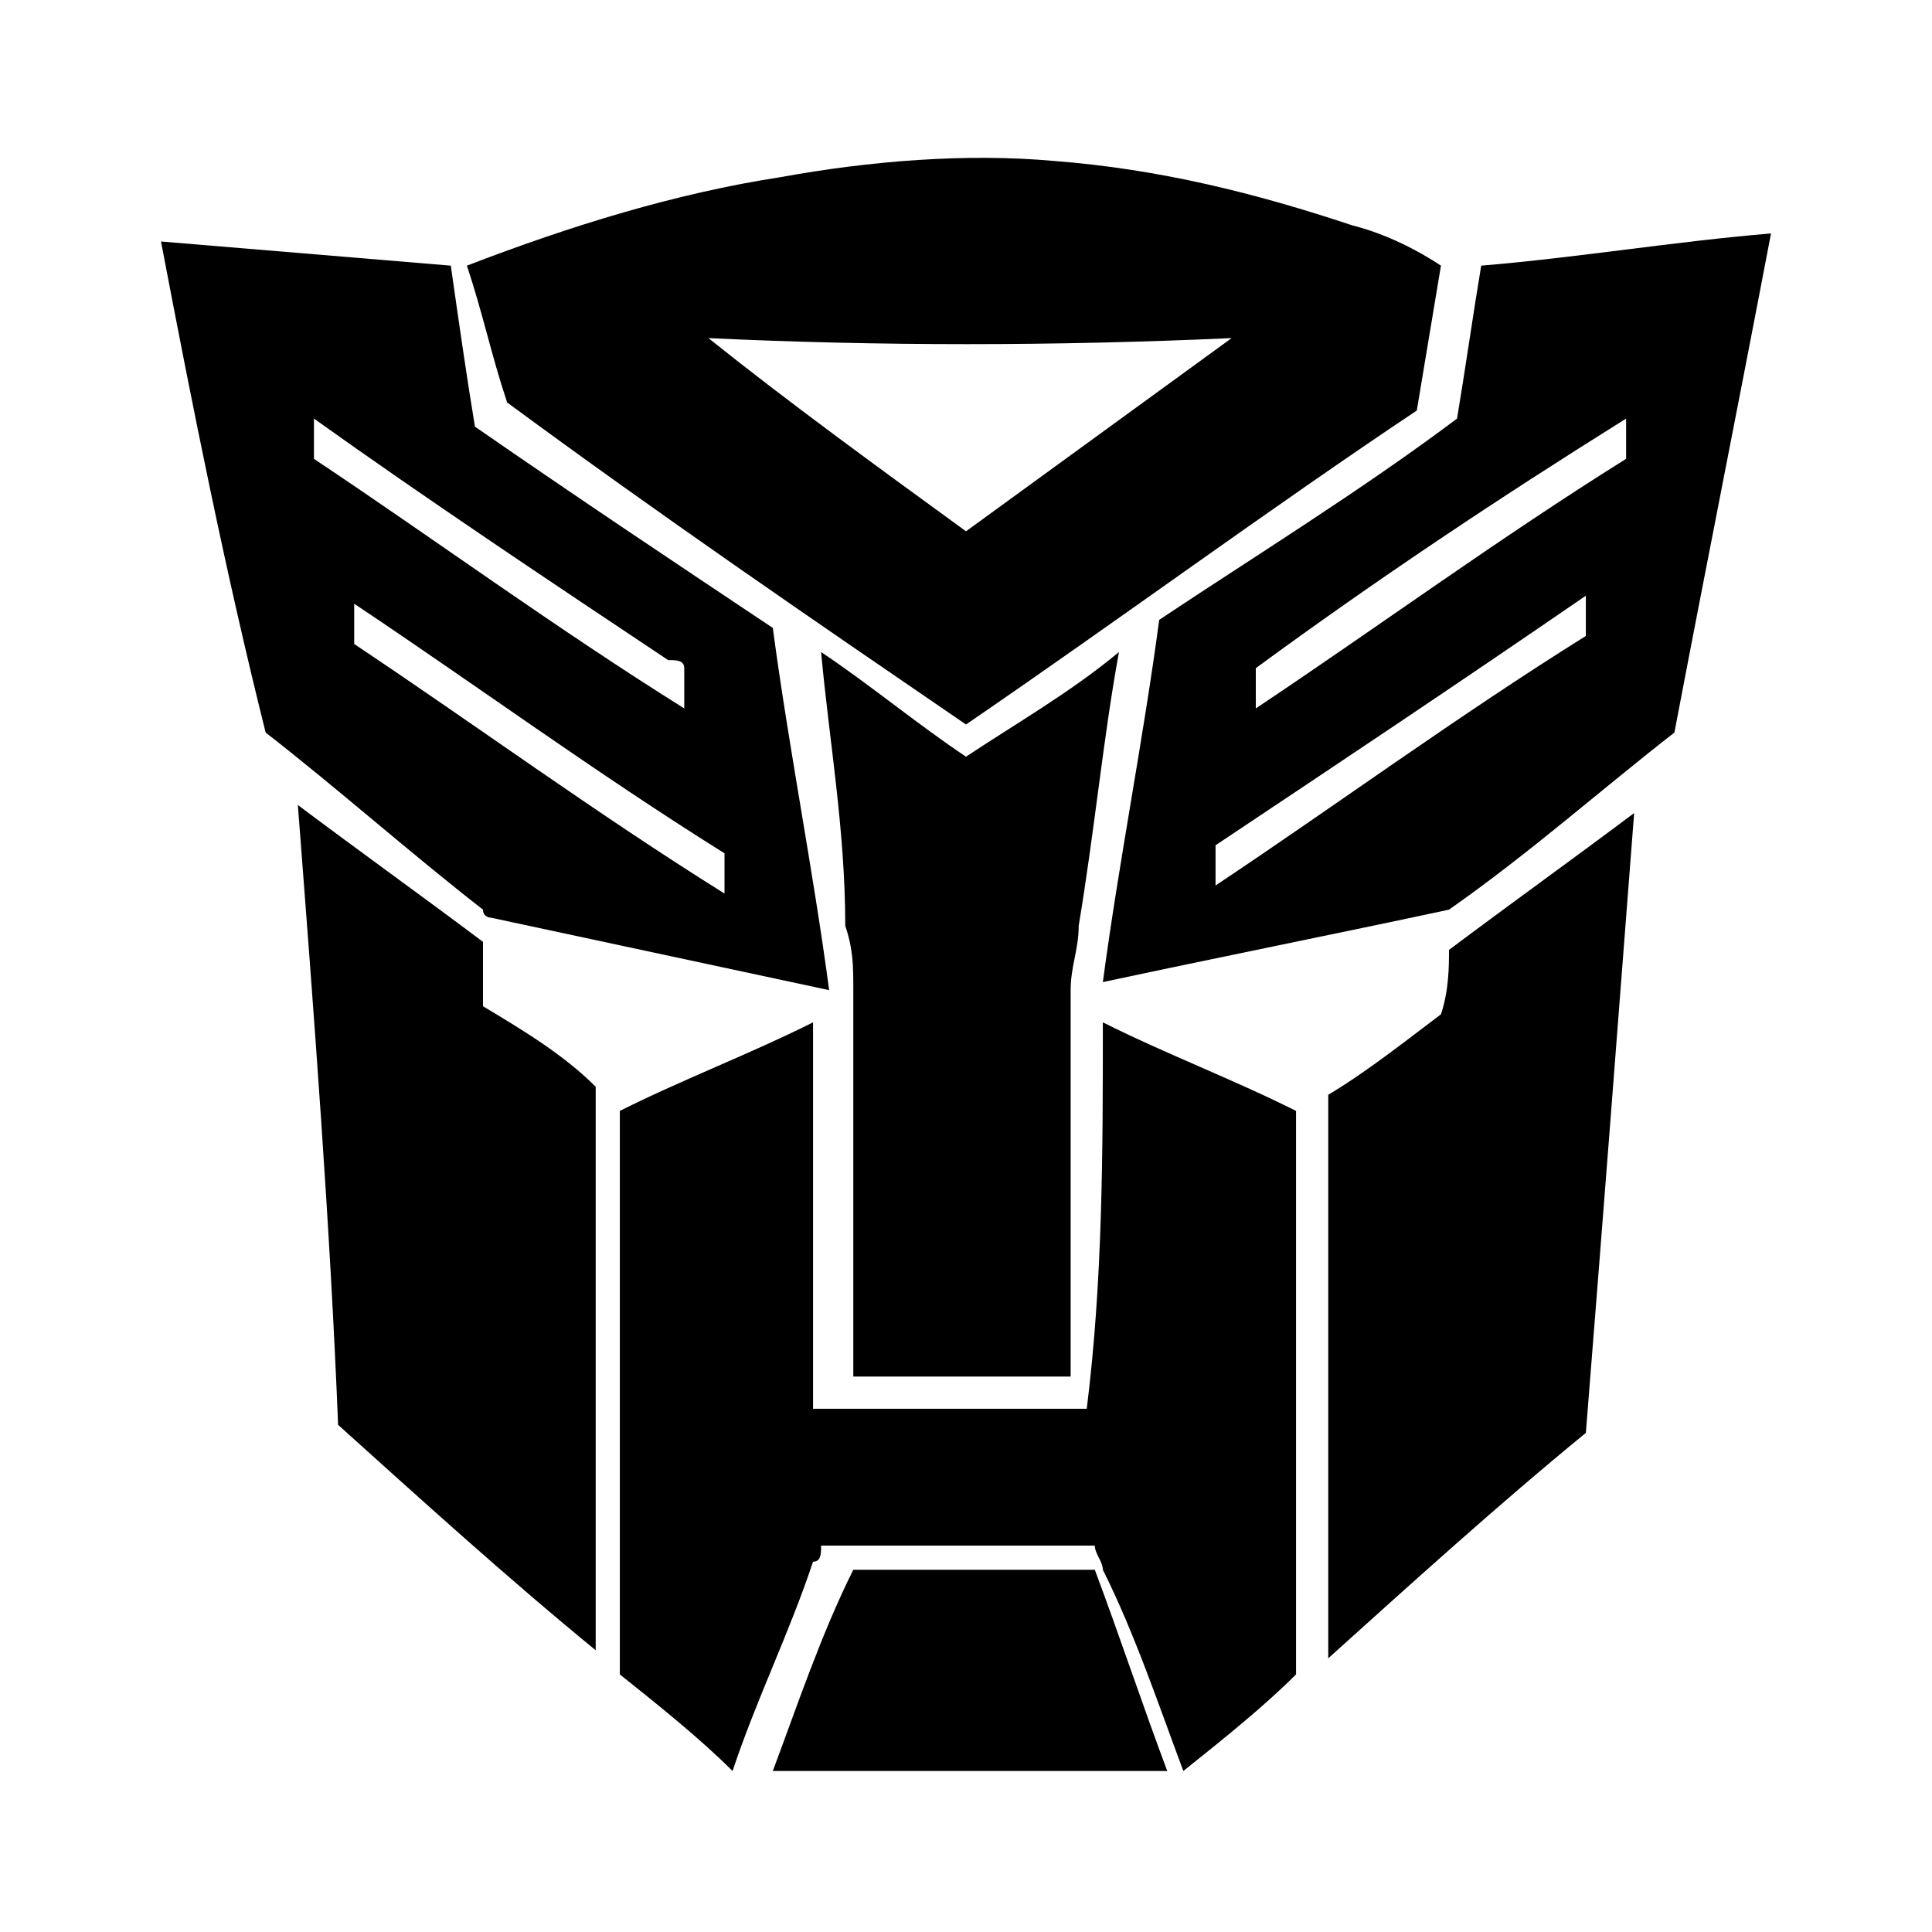
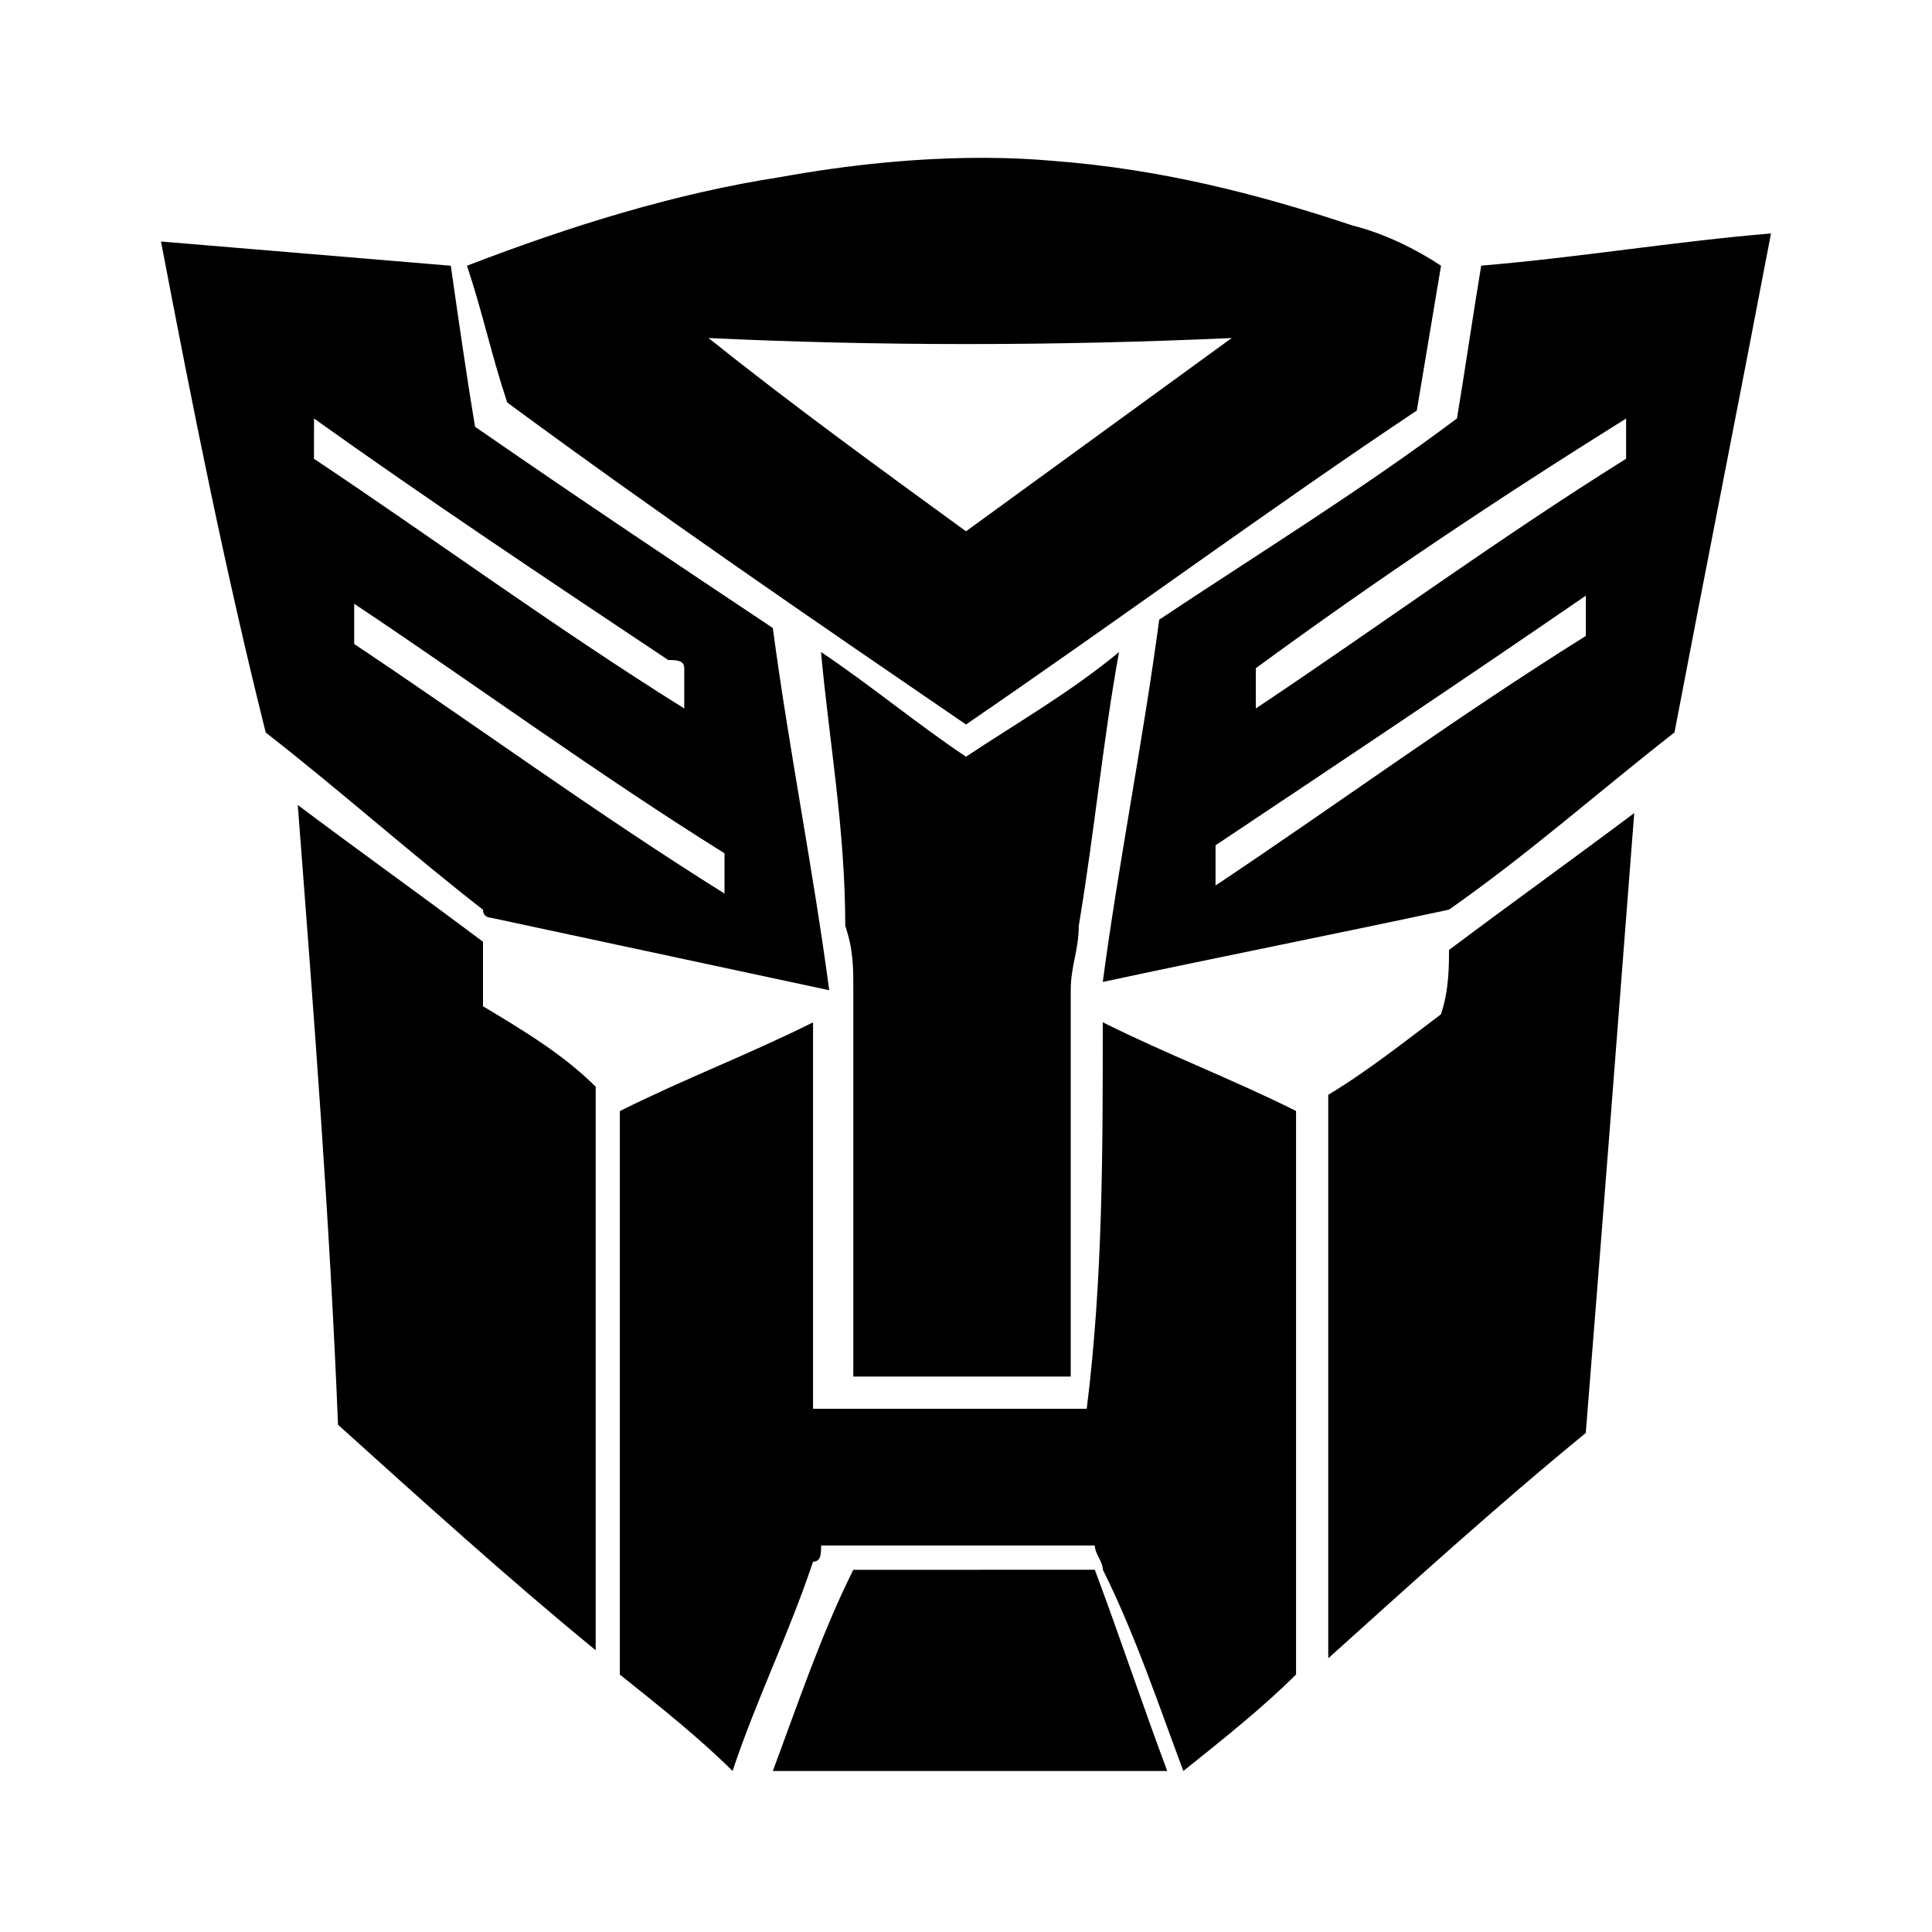
- <svg viewBox="0 0 24 24" data-v-5831562a="">
-   <g>
-     <g>
-       <path d="M9.7,2.2C10.8,2,12,1.9,13.1,2c1.3,0.1,2.5,0.4,3.7,0.8c0.4,0.1,0.8,0.3,1.1,0.5c-0.1,0.6-0.2,1.2-0.3,1.8     C15.8,6.3,13.9,7.7,12,9c-1.9-1.3-3.8-2.6-5.7-4C6.1,4.4,6,3.9,5.8,3.3C7.1,2.8,8.4,2.4,9.7,2.2z M8.8,4.2C9.8,5,10.9,5.8,12,6.6     c1.1-0.8,2.2-1.6,3.3-2.4C13.1,4.3,10.9,4.3,8.8,4.2z" />
-     </g>
-     <g>
-       <path d="M18.4,3.3C19.6,3.2,20.8,3,22,2.9c-0.4,2.1-0.8,4.1-1.2,6.2c-0.9,0.7-1.8,1.5-2.8,2.2c-1.4,0.3-2.9,0.6-4.3,0.9     c0.2-1.5,0.5-3,0.7-4.5c1.2-0.8,2.5-1.6,3.7-2.5C18.2,4.6,18.3,3.9,18.4,3.3z M15.6,8.3c0,0.2,0,0.3,0,0.5c1.5-1,3-2.1,4.6-3.1     c0-0.2,0-0.3,0-0.5C18.6,6.2,17.1,7.2,15.6,8.3z M15.1,10.5c0,0.2,0,0.3,0,0.5c1.5-1,3-2.1,4.6-3.1c0-0.2,0-0.3,0-0.5     C18.1,8.5,16.6,9.5,15.1,10.5z" />
-     </g>
-     <g>
-       <path d="M2,3c1.2,0.1,2.4,0.2,3.6,0.3c0.1,0.7,0.2,1.4,0.3,2C7.2,6.2,8.4,7,9.6,7.8c0.2,1.5,0.5,3,0.7,4.5     c-1.4-0.3-2.8-0.6-4.2-0.9c0,0-0.1,0-0.1-0.1c-0.9-0.7-1.8-1.5-2.7-2.2C2.8,7.1,2.4,5.1,2,3z M3.9,5.2c0,0.2,0,0.3,0,0.5     c1.5,1,3,2.1,4.6,3.1c0-0.2,0-0.3,0-0.5c0-0.1-0.1-0.1-0.2-0.1C6.8,7.2,5.3,6.2,3.9,5.2z M4.4,7.5c0,0.2,0,0.3,0,0.5     c1.5,1,3,2.1,4.6,3.1c0-0.2,0-0.3,0-0.5C7.4,9.6,5.9,8.5,4.4,7.5z" />
-     </g>
-     <path d="M10.2,8.1c0.6,0.4,1.2,0.9,1.8,1.3c0.6-0.4,1.3-0.8,1.9-1.3c-0.2,1.1-0.3,2.2-0.5,3.4c0,0.3-0.1,0.5-0.1,0.8    c0,1.6,0,3.2,0,4.8c-0.9,0-1.8,0-2.7,0c0-1.6,0-3.2,0-4.8c0-0.3,0-0.5-0.1-0.8C10.5,10.3,10.3,9.2,10.2,8.1z" />
-     <path d="M3.7,10c0.8,0.6,1.5,1.1,2.3,1.7c0,0.3,0,0.6,0,0.8c0.5,0.3,1,0.6,1.4,1c0,2.3,0,4.7,0,7c-1.1-0.9-2.2-1.9-3.2-2.8    C4.1,15.2,3.9,12.6,3.7,10z" />
-     <path d="M18,11.8c0.8-0.6,1.5-1.1,2.3-1.7c-0.2,2.6-0.4,5.2-0.6,7.7c-1.1,0.9-2.2,1.9-3.2,2.8c0-2.3,0-4.7,0-7    c0.5-0.3,1-0.7,1.4-1C18,12.3,18,12,18,11.8z" />
-     <path d="M13.7,12.7c0.8,0.4,1.6,0.7,2.4,1.1c0,2.3,0,4.7,0,7c-0.4,0.4-0.9,0.8-1.4,1.2c-0.3-0.8-0.6-1.7-1-2.5    c0-0.1-0.1-0.2-0.1-0.3c-1.1,0-2.2,0-3.4,0c0,0.1,0,0.2-0.1,0.2c-0.3,0.9-0.7,1.7-1,2.6l0,0c0,0,0,0,0,0c-0.4-0.4-0.9-0.8-1.4-1.2    c0-2.3,0-4.7,0-7c0.8-0.4,1.6-0.7,2.4-1.1c0,1.6,0,3.2,0,4.8c1.1,0,2.2,0,3.4,0C13.7,15.9,13.7,14.3,13.7,12.7z" />
-     <path d="M10.6,19.5c1,0,2,0,3,0c0.3,0.8,0.6,1.7,0.9,2.5c-1.6,0-3.3,0-4.9,0C9.9,21.2,10.2,20.3,10.6,19.5z" />
-   </g>
+ <svg viewBox="0 0 24 24">
+   <path d="M 12.26,1.961 C 11.407,1.956 10.524,2.049 9.699,2.199 8.399,2.399 7.101,2.801 5.801,3.301 6.001,3.901 6.101,4.4 6.301,5 8.201,6.4 10.1,7.7 12,9 13.9,7.7 15.8,6.3 17.6,5.1 l 0.301,-1.799 c -0.3,-0.2 -0.7,-0.4 -1.1,-0.5 C 15.601,2.401 14.4,2.1 13.1,2 12.825,1.975 12.544,1.962 12.26,1.961 Z M 22,2.9 c -1.2,0.1 -2.4,0.3 -3.6,0.4 -0.1,0.6 -0.201,1.298 -0.301,1.898 -1.2,0.9 -2.499,1.7 -3.699,2.5 -0.2,1.5 -0.501,3 -0.701,4.5 1.4,-0.3 2.901,-0.598 4.301,-0.898 1,-0.7 1.901,-1.501 2.801,-2.201 C 21.201,7 21.6,5 22,2.9 Z M 2,3 C 2.4,5.1 2.801,7.1 3.301,9.1 4.201,9.8 5.1,10.601 6,11.301 c 0,0.1 0.1,0.1 0.1,0.1 l 4.201,0.9 c -0.2,-1.5 -0.501,-3 -0.701,-4.5 -1.2,-0.8 -2.399,-1.6 -3.699,-2.5 -0.1,-0.6 -0.201,-1.3 -0.301,-2 z m 6.801,1.199 c 2.1,0.1 4.3,0.1 6.5,0 L 12,6.6 C 10.9,5.8 9.801,4.999 8.801,4.199 Z m -4.9,1 c 1.4,1 2.9,2 4.4,3 0.1,0 0.199,0.002 0.199,0.102 v 0.5 C 6.9,7.801 5.4,6.699 3.9,5.699 Z m 16.299,0 v 0.5 c -1.6,1 -3.1,2.102 -4.6,3.102 v -0.5 c 1.5,-1.1 3,-2.102 4.6,-3.102 z m -0.5,2.201 v 0.5 C 18.099,8.9 16.6,10 15.1,11 V 10.5 C 16.6,9.5 18.099,8.5 19.699,7.4 Z M 4.4,7.5 C 5.9,8.5 7.4,9.6 9,10.6 v 0.5 C 7.4,10.1 5.9,9 4.4,8 Z M 10.199,8.1 C 10.299,9.2 10.5,10.3 10.5,11.5 c 0.1,0.3 0.1,0.501 0.1,0.801 v 4.799 h 2.701 v -4.799 c 0,-0.3 0.1,-0.501 0.1,-0.801 0.2,-1.2 0.3,-2.3 0.5,-3.4 C 13.3,8.6 12.6,9 12,9.4 11.4,9 10.799,8.5 10.199,8.1 Z M 3.699,10 c 0.2,2.6 0.4,5.199 0.5,7.699 1,0.9 2.101,1.901 3.201,2.801 v -7 C 7,13.1 6.5,12.8 6,12.5 V 11.699 C 5.2,11.099 4.499,10.6 3.699,10 Z m 16.602,0.1 c -0.8,0.6 -1.501,1.101 -2.301,1.701 0,0.2 3.91e-4,0.499 -0.1,0.799 -0.4,0.3 -0.9,0.7 -1.4,1 v 7 c 1,-0.9 2.099,-1.899 3.199,-2.799 0.2,-2.5 0.402,-5.101 0.602,-7.701 z m -10.201,2.6 c -0.8,0.4 -1.6,0.702 -2.4,1.102 v 7 C 8.199,21.201 8.7,21.6 9.1,22 c 0.3,-0.9 0.7,-1.7 1,-2.6 0.1,0 0.1,-0.101 0.1,-0.201 h 3.4 c 0,0.1 0.1,0.201 0.1,0.301 0.4,0.8 0.7,1.7 1,2.5 0.5,-0.4 1,-0.799 1.4,-1.199 v -7 C 15.3,13.401 14.499,13.099 13.699,12.699 13.699,14.299 13.7,15.9 13.5,17.5 h -3.4 z m 0.5,6.801 C 10.2,20.3 9.9,21.2 9.6,22 H 14.5 c -0.3,-0.8 -0.6,-1.7 -0.9,-2.5 z" />
</svg>
